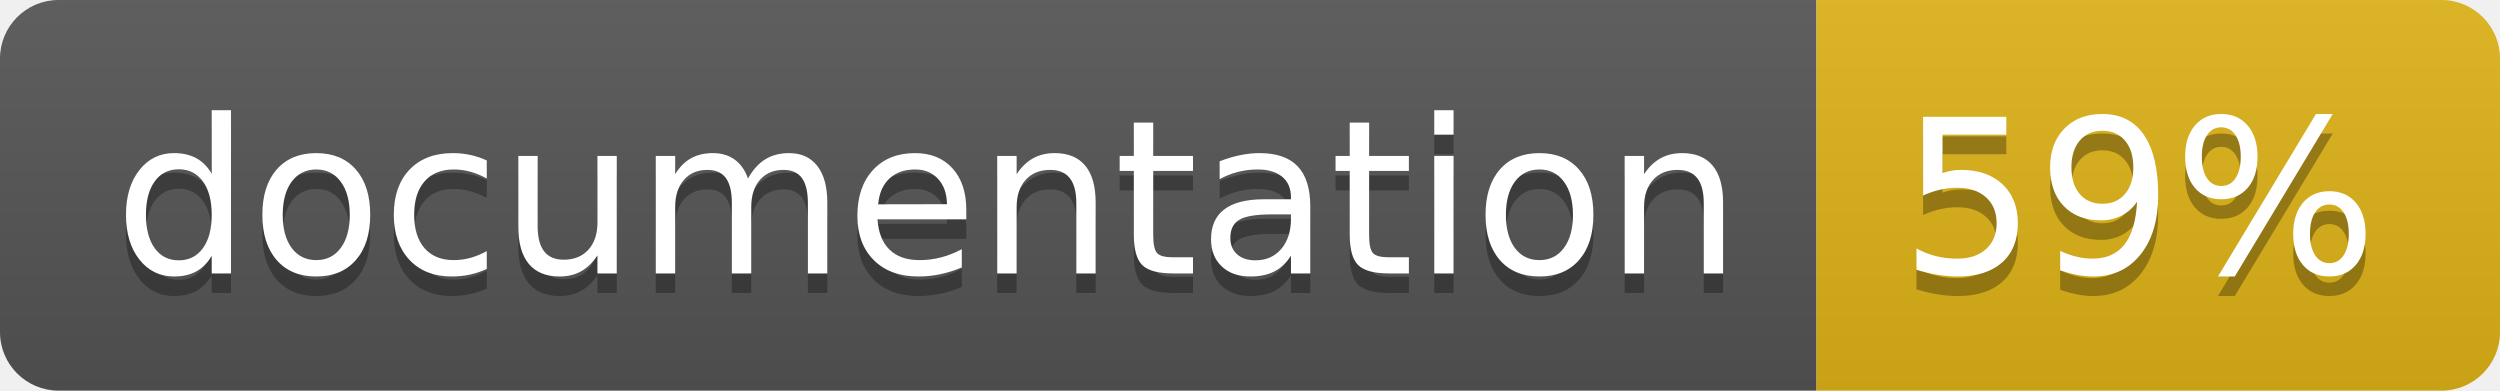
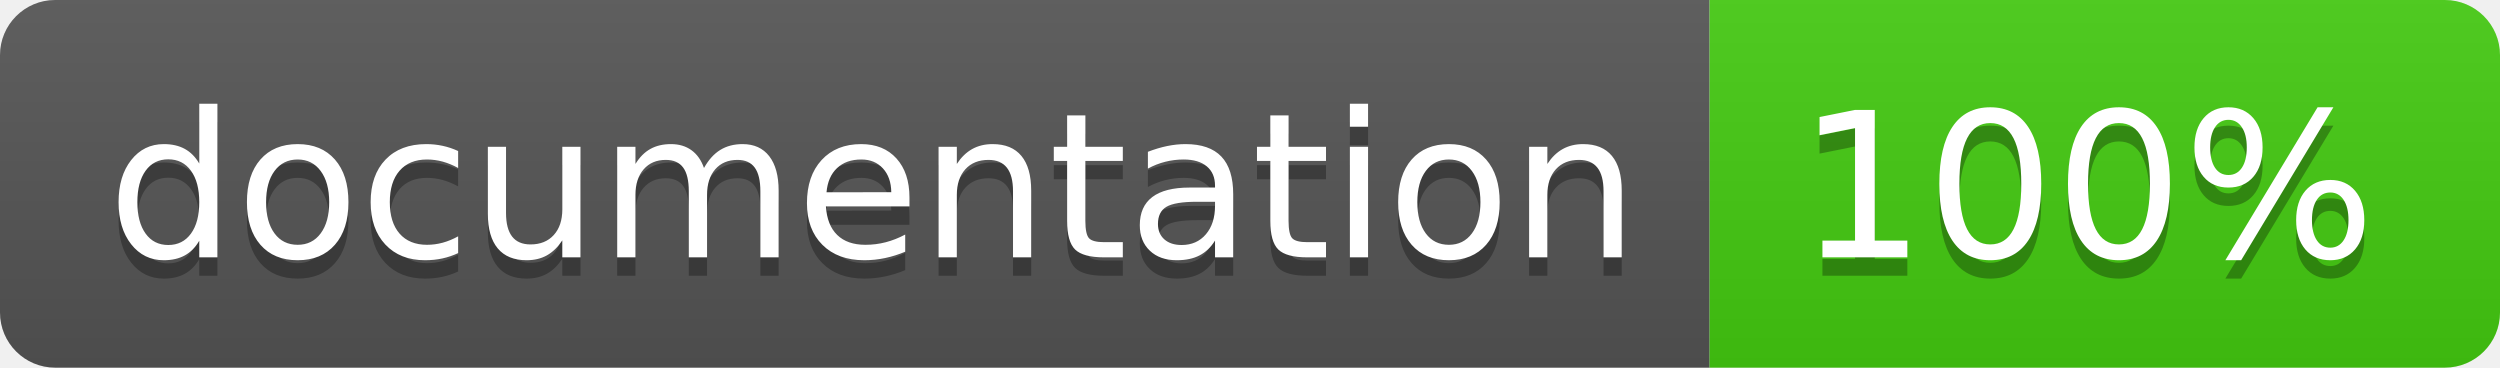
- <svg xmlns="http://www.w3.org/2000/svg" width="128" height="20">
+ <svg xmlns="http://www.w3.org/2000/svg" width="136" height="20">
  <linearGradient id="b" x2="0" y2="100%">
    <stop offset="0" stop-color="#bbb" stop-opacity=".1" />
    <stop offset="1" stop-opacity=".1" />
  </linearGradient>
  <clipPath id="a">
-     <rect width="128" height="20" rx="3" fill="#fff" />
+     <rect width="136" height="20" rx="3" fill="#fff" />
  </clipPath>
  <g clip-path="url(#a)">
    <path fill="#555" d="M0 0h93v20H0z" />
-     <path fill="#dfb317" d="M93 0h35v20H93z" />
-     <path fill="url(#b)" d="M0 0h128v20H0z" />
+     <path fill="#4c1" d="M93 0h43v20H93z" />
+     <path fill="url(#b)" d="M0 0h136v20H0z" />
  </g>
  <g fill="#fff" text-anchor="middle" font-family="DejaVu Sans,Verdana,Geneva,sans-serif" font-size="110">
    <text x="475" y="150" fill="#010101" fill-opacity=".3" transform="scale(.1)" textLength="830">
      documentation
    </text>
    <text x="475" y="140" transform="scale(.1)" textLength="830">
      documentation
    </text>
-     <text x="1095" y="150" fill="#010101" fill-opacity=".3" transform="scale(.1)" textLength="250">
-       59%
+     <text x="1135" y="150" fill="#010101" fill-opacity=".3" transform="scale(.1)" textLength="330">
+       100%
    </text>
-     <text x="1095" y="140" transform="scale(.1)" textLength="250">
-       59%
+     <text x="1135" y="140" transform="scale(.1)" textLength="330">
+       100%
    </text>
  </g>
</svg>
